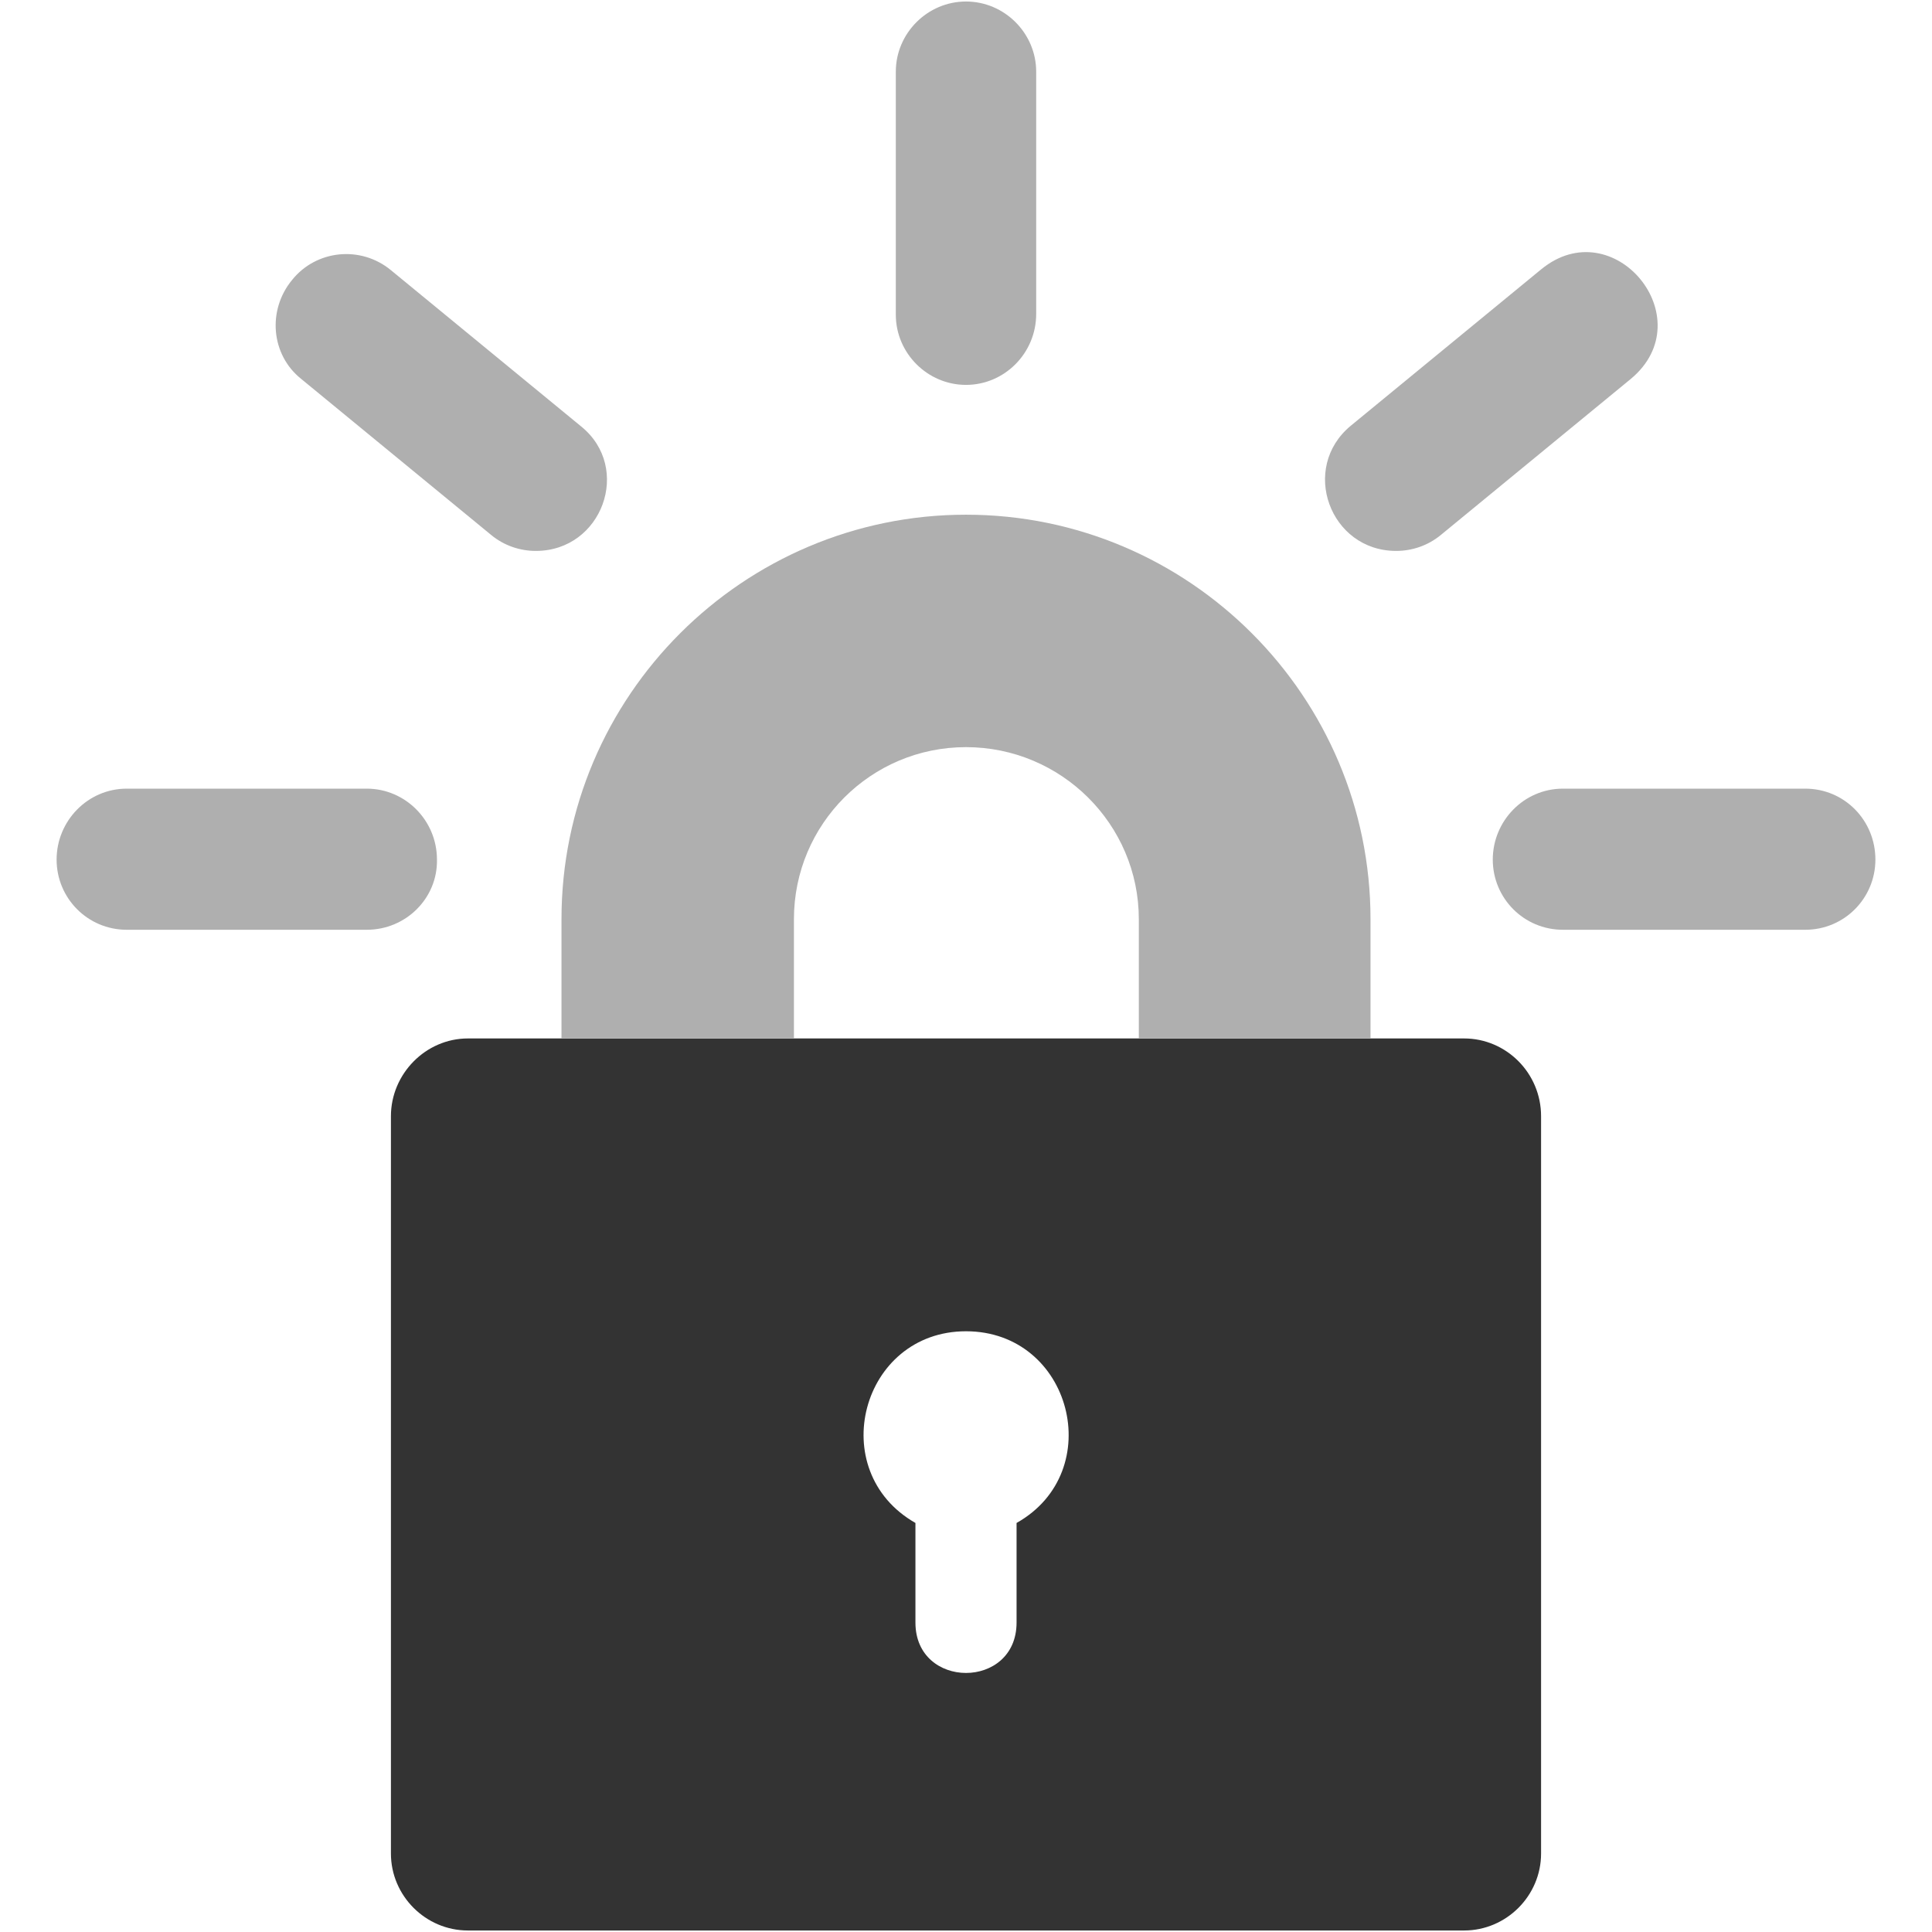
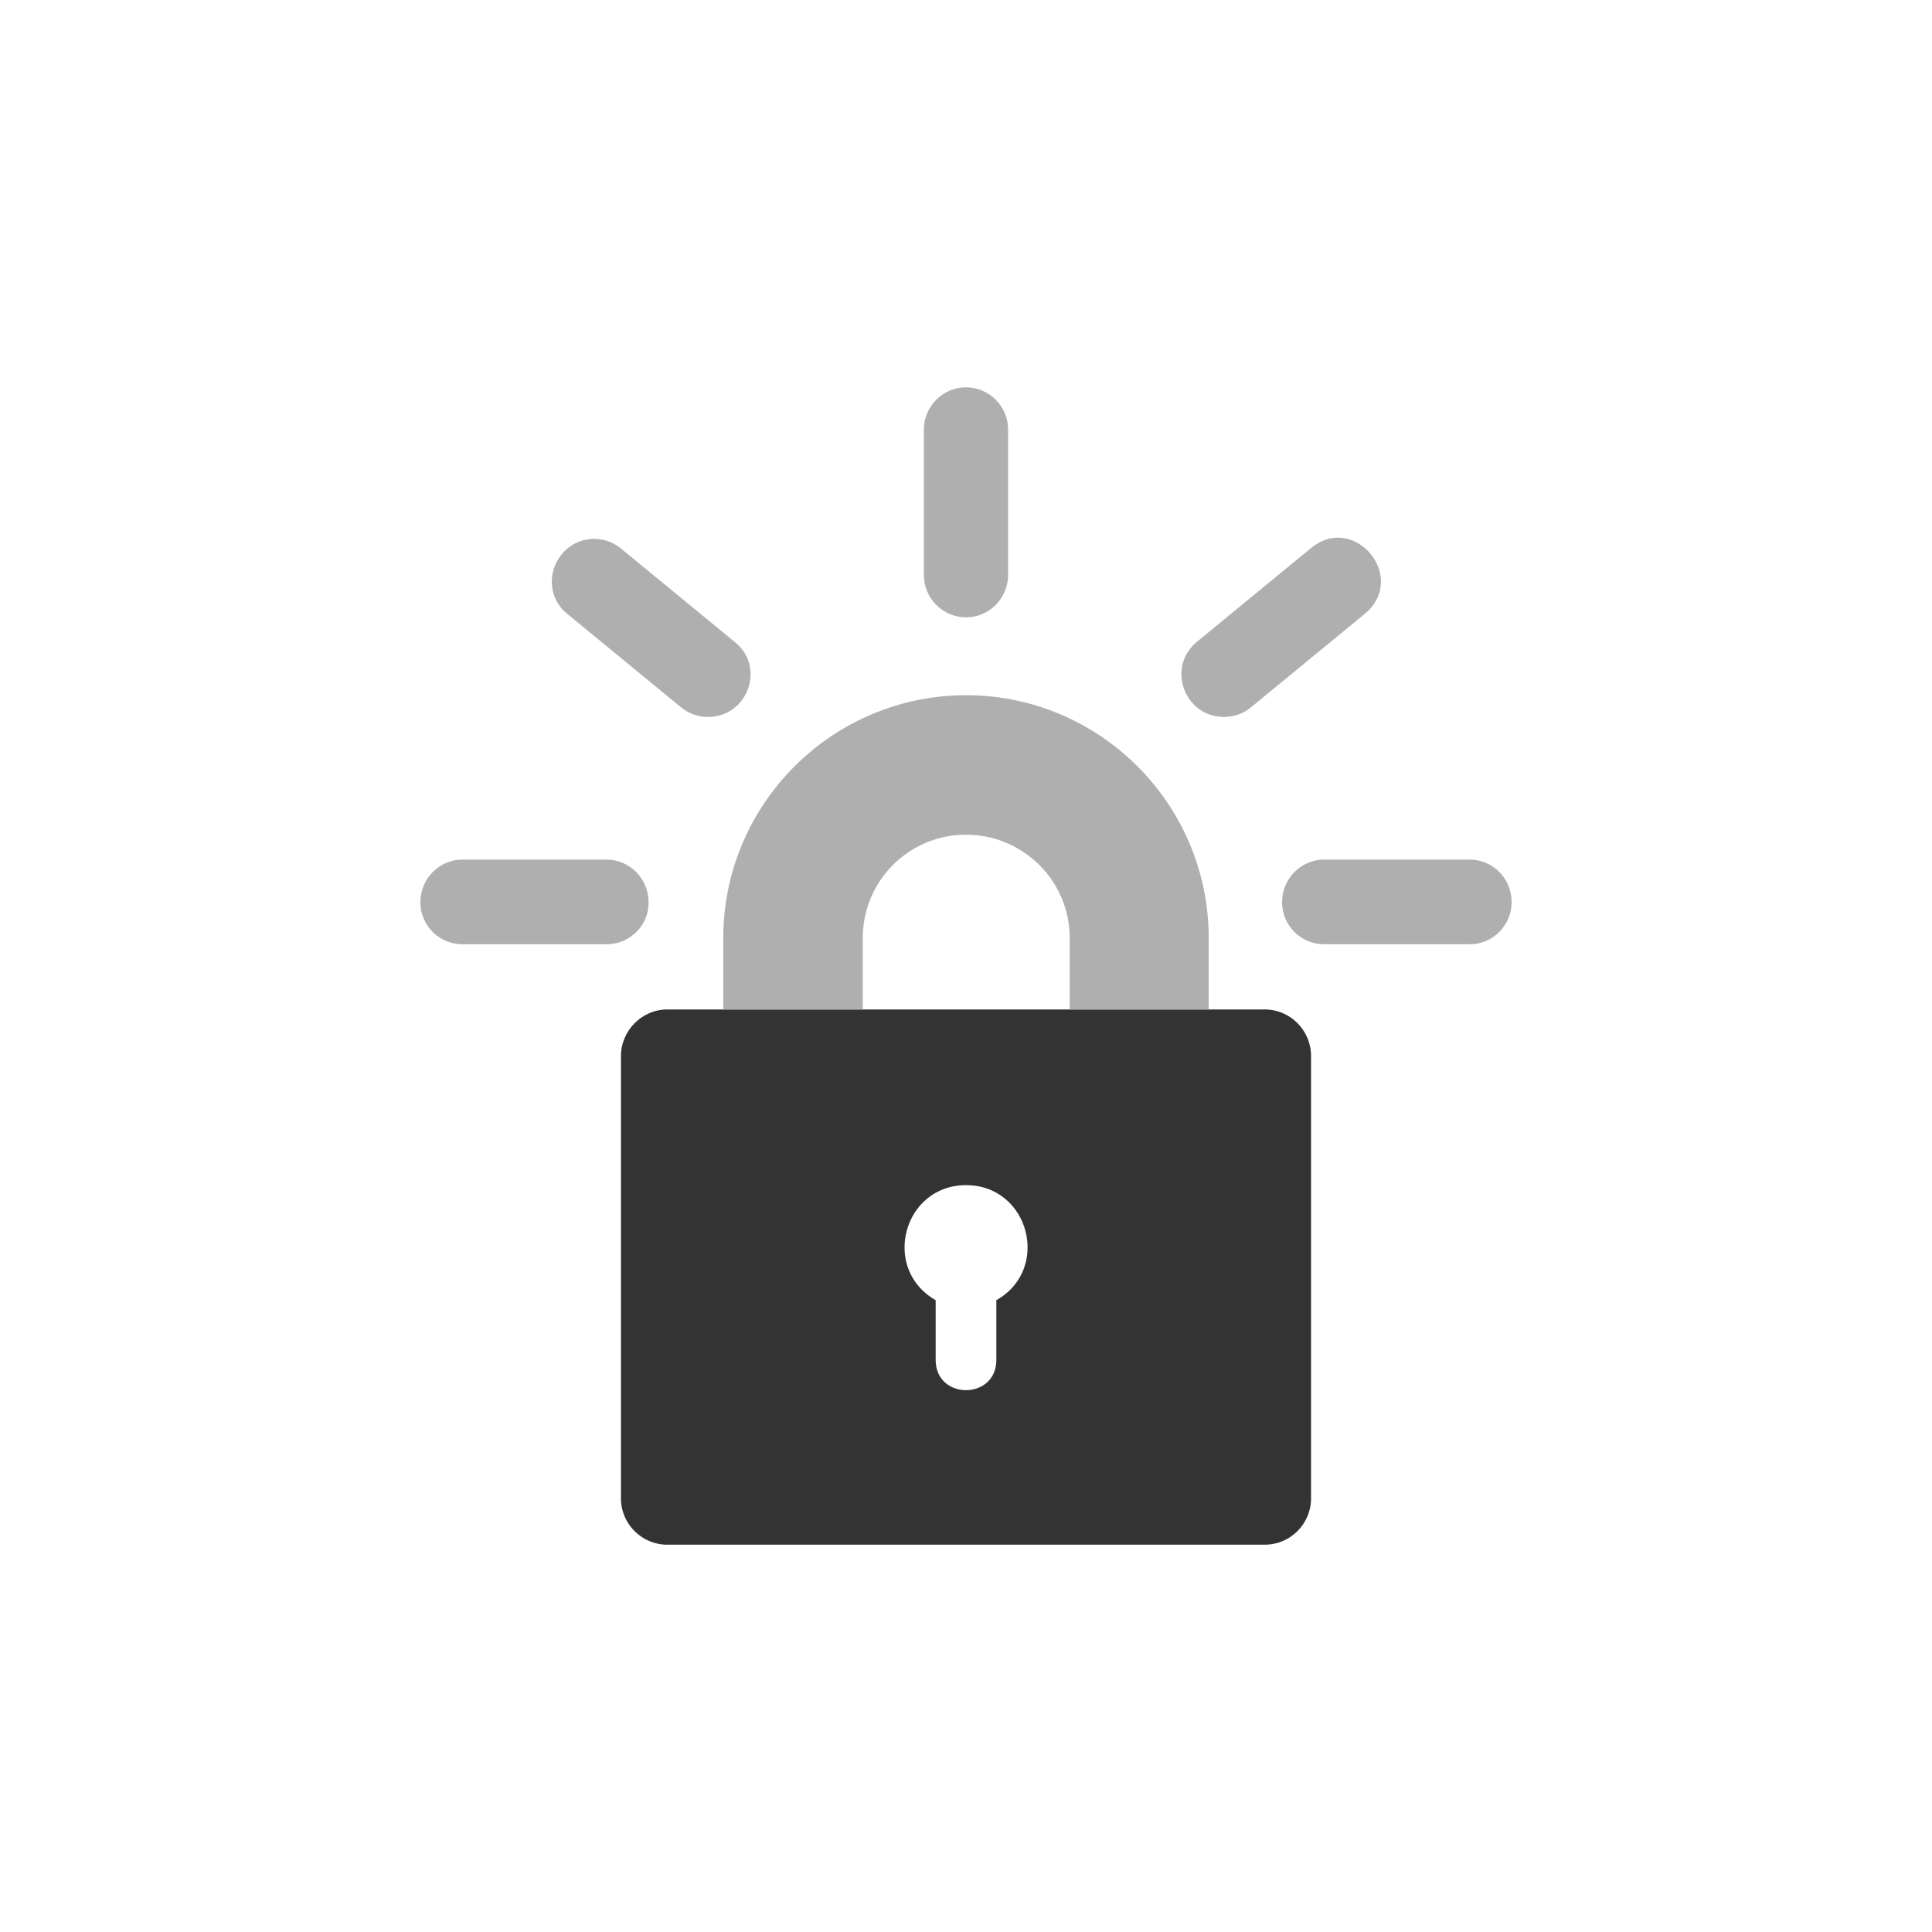
- <svg xmlns="http://www.w3.org/2000/svg" version="1.1" id="Layer_1" x="0px" y="0px" viewBox="0 0 256 256" style="enable-background:new 0 0 256 256;" xml:space="preserve">
-   <style type="text/css">
- 	.st0{fill:#AFAFAF;}
- 	.st1{fill:#333333;}
- </style>
-   <path class="st0" d="M48.6,123.2H16.8c-5.2,0-9.3-4.2-9.3-9.3c0-5.1,4.1-9.4,9.3-9.4h31.8c5.1,0,9.3,4.2,9.3,9.4  C58,119,53.8,123.2,48.6,123.2z M71,73c-2.1,0-4.2-0.7-5.9-2.1L39.9,50.2c-4-3.2-4.5-9.1-1.2-13.1c3.2-4,9.1-4.6,13.1-1.3L77,56.5  C83.8,62,79.8,73,71,73L71,73z M128,51c-5.1,0-9.3-4.2-9.3-9.3V9.5c0-5.1,4.2-9.3,9.3-9.3s9.3,4.2,9.3,9.3v32.1  C137.3,46.8,133.1,51,128,51z M185,73c-8.8,0-12.8-11-6-16.6l25.2-20.7c9.6-7.9,21.5,6.5,11.9,14.5l-25.2,20.7  C189.2,72.3,187.1,73,185,73L185,73z M239.2,123.2h-32.1c-5.2,0-9.3-4.2-9.3-9.3c0-5.1,4.1-9.4,9.3-9.4h32.1c5.2,0,9.3,4.2,9.3,9.4  C248.5,119,244.4,123.2,239.2,123.2z" />
-   <path class="st1" d="M181.6,137.6H194c5.6,0,10.2,4.6,10.2,10.3v97.7c0,5.6-4.6,10.2-10.2,10.2l0,0H62c-5.6,0-10.2-4.6-10.2-10.2  v-97.7c0-5.6,4.6-10.3,10.2-10.3h12.4 M134.7,201.8c12.1-6.8,7.3-25.4-6.7-25.4c-13.9,0-18.8,18.5-6.7,25.4V215  c0,8.9,13.4,8.9,13.4,0V201.8z" />
-   <path class="st0" d="M181.6,137.6H74.4 M74.4,137.6v-15.8c0-29.6,24.1-53.6,53.6-53.6c29.6,0,53.6,24.1,53.6,53.6v15.8 M150.9,137.6  v-15.8c0-12.6-10.3-22.8-22.9-22.8s-22.8,10.2-22.8,22.8v15.8l0,0" />
+ <svg xmlns="http://www.w3.org/2000/svg" version="1.1" width="256px" height="256px" viewBox="0,0,256,256">
+   <g transform="translate(51.2,51.2) scale(0.6,0.6)">
+     <g fill="none" fill-rule="nonzero" stroke="none" stroke-width="1" stroke-linecap="butt" stroke-linejoin="miter" stroke-miterlimit="10" stroke-dasharray="" stroke-dashoffset="0" font-family="none" font-weight="none" font-size="none" text-anchor="none" style="mix-blend-mode: normal">
+       <g>
+         <path d="M48.6,123.2h-31.8c-5.2,0 -9.3,-4.2 -9.3,-9.3c0,-5.1 4.1,-9.4 9.3,-9.4h31.8c5.1,0 9.3,4.2 9.3,9.4c0.1,5.1 -4.1,9.3 -9.3,9.3zM71,73c-2.1,0 -4.2,-0.7 -5.9,-2.1l-25.2,-20.7c-4,-3.2 -4.5,-9.1 -1.2,-13.1c3.2,-4 9.1,-4.6 13.1,-1.3l25.2,20.7c6.8,5.5 2.8,16.5 -6,16.5zM128,51c-5.1,0 -9.3,-4.2 -9.3,-9.3v-32.2c0,-5.1 4.2,-9.3 9.3,-9.3c5.1,0 9.3,4.2 9.3,9.3v32.1c0,5.2 -4.2,9.4 -9.3,9.4zM185,73c-8.8,0 -12.8,-11 -6,-16.6l25.2,-20.7c9.6,-7.9 21.5,6.5 11.9,14.5l-25.2,20.7c-1.7,1.4 -3.8,2.1 -5.9,2.1zM239.2,123.2h-32.1c-5.2,0 -9.3,-4.2 -9.3,-9.3c0,-5.1 4.1,-9.4 9.3,-9.4h32.1c5.2,0 9.3,4.2 9.3,9.4c0,5.1 -4.1,9.3 -9.3,9.3z" fill="#afafaf" />
+         <path d="M181.6,137.6h12.4c5.6,0 10.2,4.6 10.2,10.3v97.7c0,5.6 -4.6,10.2 -10.2,10.2v0h-132c-5.6,0 -10.2,-4.6 -10.2,-10.2v-97.7c0,-5.6 4.6,-10.3 10.2,-10.3h12.4M134.7,201.8c12.1,-6.8 7.3,-25.4 -6.7,-25.4c-13.9,0 -18.8,18.5 -6.7,25.4v13.2c0,8.9 13.4,8.9 13.4,0z" fill="#333333" />
+         <path d="M181.6,137.6h-107.2M74.4,137.6v-15.8c0,-29.6 24.1,-53.6 53.6,-53.6c29.6,0 53.6,24.1 53.6,53.6v15.8M150.9,137.6v-15.8c0,-12.6 -10.3,-22.8 -22.9,-22.8c-12.6,0 -22.8,10.2 -22.8,22.8v15.8v0" fill="#afafaf" />
+       </g>
+     </g>
+   </g>
</svg>
